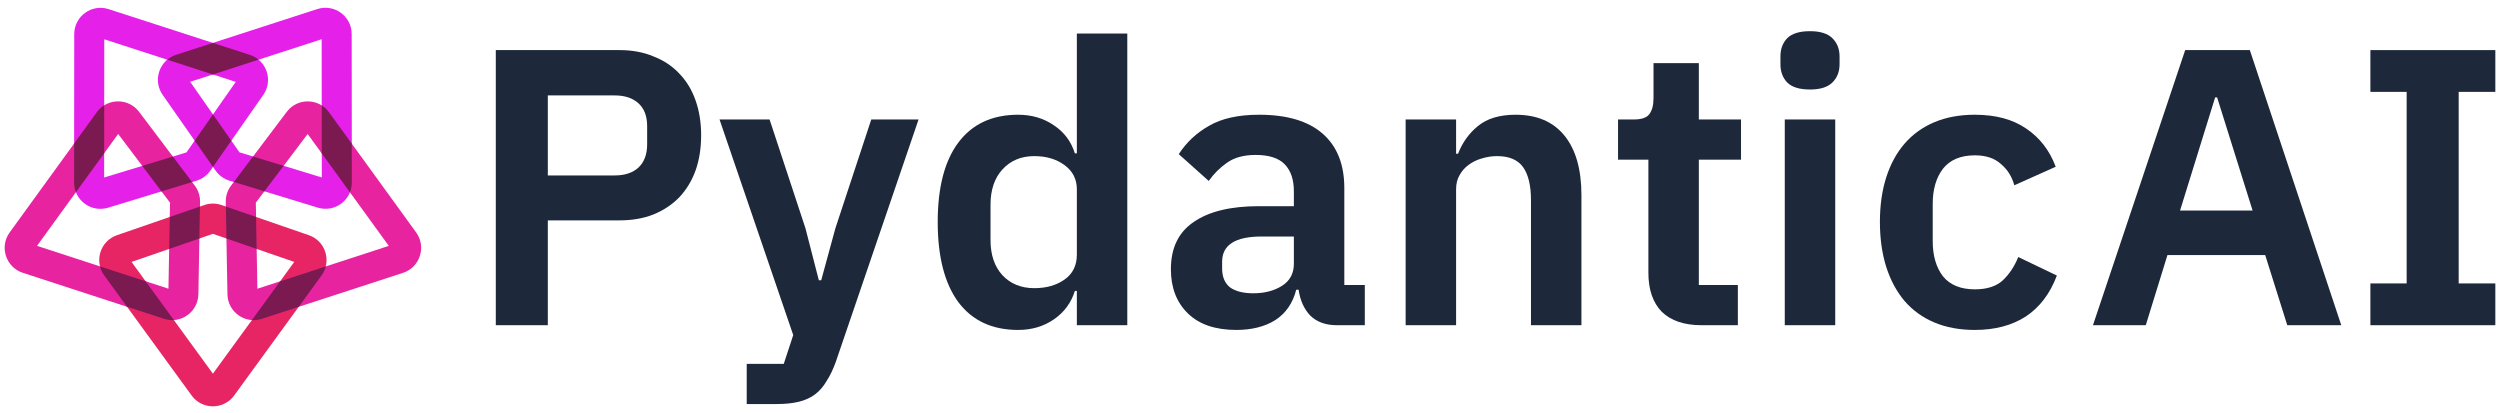
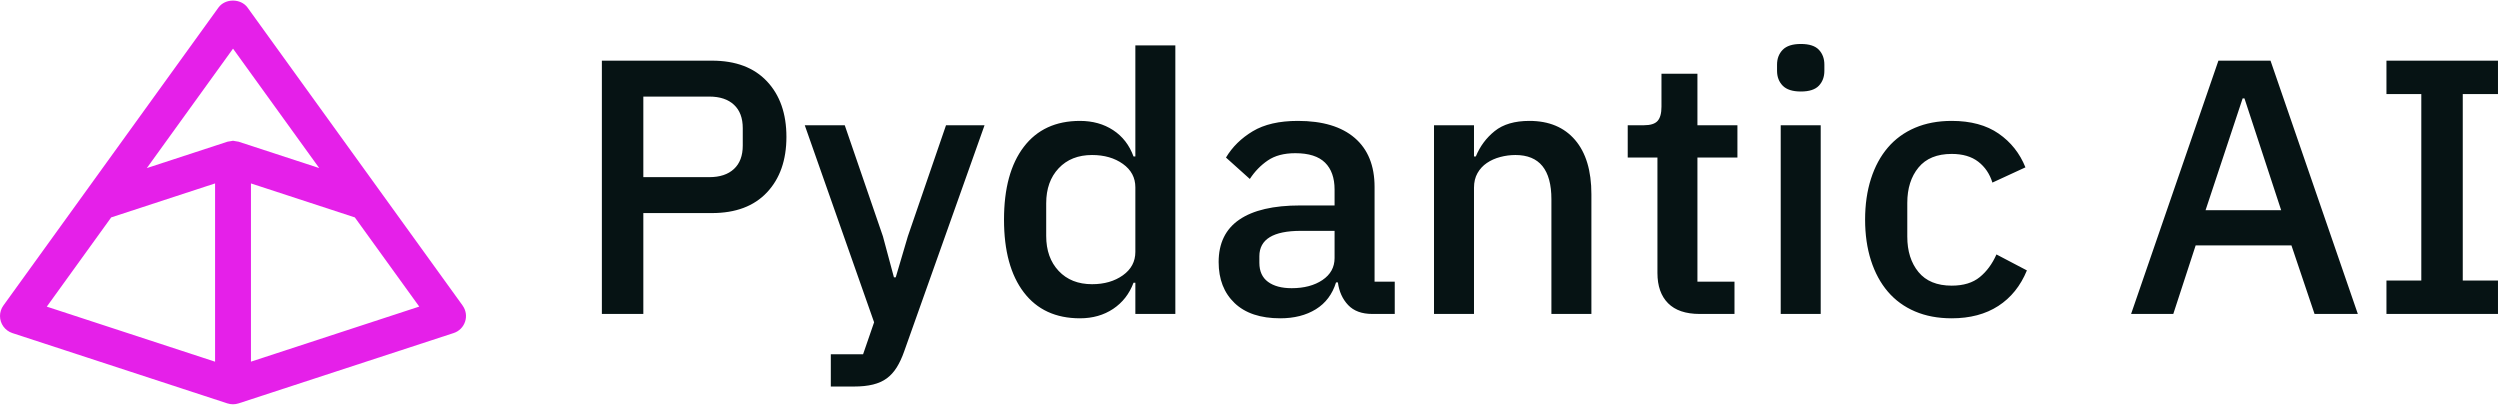
- <svg xmlns="http://www.w3.org/2000/svg" width="666" height="110" viewBox="0 0 666 110">
-   <g>
-     <path fill="#E72564" d="M62.374 105.363C59.578 109.203 53.851 109.203 51.055 105.363L27.78 73.391C25.011 69.587 26.707 64.189 31.155 62.654L54.43 54.619C55.91 54.108 57.519 54.108 58.999 54.619L82.274 62.654C86.722 64.189 88.418 69.587 85.649 73.391L62.374 105.363ZM56.715 99.544L78.386 69.775L56.715 62.294L35.043 69.775L56.715 99.544Z" />
-     <path fill="#E723A0" d="M110.86 61.919C113.648 65.764 111.878 71.211 107.362 72.683L69.762 84.94C65.289 86.398 60.68 83.116 60.594 78.412L60.145 53.792C60.116 52.227 60.613 50.697 61.556 49.448L76.391 29.794C79.225 26.039 84.883 26.093 87.645 29.902L110.86 61.919ZM103.577 65.503L81.962 35.693L68.15 53.992L68.568 76.915L103.577 65.503Z" />
-     <path fill="#E520E9" d="M84.533 2.415C89.052 0.951 93.685 4.318 93.689 9.068L93.727 48.615C93.731 53.32 89.186 56.69 84.686 55.318L61.132 48.137C59.635 47.68 58.333 46.735 57.436 45.452L43.329 25.27C40.633 21.414 42.433 16.05 46.909 14.6L84.533 2.415ZM85.691 10.449L50.66 21.794L63.795 40.585L85.726 47.271L85.691 10.449Z" />
-     <path fill="#E520E9" d="M28.935 2.432C24.416 0.969 19.782 4.335 19.778 9.085L19.74 48.632C19.736 53.337 24.281 56.707 28.782 55.335L52.335 48.154C53.832 47.697 55.134 46.752 56.031 45.469L70.138 25.287C72.834 21.431 71.034 16.067 66.558 14.617L28.935 2.432ZM27.776 10.466L62.807 21.812L49.672 40.602L27.741 47.288L27.776 10.466Z" />
-     <path fill="#E723A0" d="M2.581 61.912C-0.208 65.757 1.562 71.204 6.078 72.676L43.678 84.933C48.152 86.391 52.761 83.109 52.847 78.405L53.296 53.786C53.324 52.22 52.827 50.691 51.884 49.441L37.05 29.787C34.215 26.032 28.558 26.086 25.796 29.895L2.581 61.912ZM9.864 65.496L31.479 35.686L45.291 53.985L44.873 76.908L9.864 65.496Z" />
-     <path fill="#7B1A51" d="M79.569 81.743L85.649 73.391C86.199 72.635 86.573 71.816 86.784 70.977L74.626 74.94L67.104 85.273C67.971 85.333 68.869 85.231 69.762 84.94L79.569 81.743Z" />
-     <path fill="#7B1A51" d="M60.167 55.023L60.322 63.54L68.374 66.32L68.219 57.803L60.167 55.023Z" />
-     <path fill="#7B1A51" d="M93.717 38.276L87.645 29.902C87.097 29.148 86.437 28.541 85.707 28.081L85.719 40.875L93.228 51.23C93.549 50.429 93.727 49.548 93.726 48.615L93.717 38.276Z" />
-     <path fill="#7B1A51" d="M70.429 50.971L62.281 48.487L67.413 41.688L75.561 44.172L70.429 50.971Z" />
-     <path fill="#7B1A51" d="M56.739 44.454L61.62 37.473L56.739 30.491L51.859 37.473L56.739 44.454Z" />
-     <path fill="#7B1A51" d="M44.555 15.9C45.222 15.338 46.012 14.891 46.909 14.6L56.707 11.427L66.558 14.617C67.442 14.903 68.222 15.342 68.883 15.893L56.707 19.836L44.555 15.9Z" />
-     <path fill="#7B1A51" d="M51.179 48.506L46.047 41.707L37.899 44.191L43.031 50.99L51.179 48.506Z" />
-     <path fill="#7B1A51" d="M20.223 51.209L27.748 40.831L27.76 28.058C27.019 28.519 26.349 29.132 25.796 29.895L19.75 38.233L19.74 48.632C19.739 49.55 19.912 50.417 20.223 51.209Z" />
-     <path fill="#7B1A51" d="M53.273 55.019L45.221 57.798L45.065 66.315L53.117 63.535L53.273 55.019Z" />
-     <path fill="#7B1A51" d="M46.32 85.267L38.792 74.925L26.641 70.965C26.851 71.808 27.226 72.631 27.779 73.391L33.849 81.729L43.678 84.933C44.565 85.222 45.458 85.325 46.32 85.267Z" />
-   </g>
-   <g transform="translate(-30, 0)">
-     <path fill="#1D293B" d="M162.08 86.636V13.346H195.05C198.41 13.346 201.42 13.906 204.08 15.026C206.81 16.076 209.12 17.616 211.01 19.646C212.9 21.606 214.335 23.986 215.315 26.786C216.295 29.586 216.785 32.666 216.785 36.026C216.785 39.456 216.295 42.571 215.315 45.371C214.335 48.101 212.9 50.481 211.01 52.511C209.12 54.471 206.81 56.011 204.08 57.131C201.42 58.181 198.41 58.706 195.05 58.706H175.94V86.636H162.08ZM175.94 46.736H193.79C196.45 46.736 198.55 46.036 200.09 44.636C201.63 43.166 202.4 41.101 202.4 38.441V33.611C202.4 30.951 201.63 28.921 200.09 27.521C198.55 26.121 196.45 25.421 193.79 25.421H175.94V46.736Z" />
-     <path fill="#1D293B" d="M262.106 31.826H274.706L252.656 96.401C251.956 98.361 251.151 100.041 250.241 101.441C249.401 102.911 248.386 104.101 247.196 105.011C246.006 105.921 244.571 106.586 242.891 107.006C241.211 107.426 239.251 107.636 237.011 107.636H228.926V96.926H238.796L241.316 89.261L221.681 31.826H235.016L244.571 60.806L248.141 74.666H248.771L252.551 60.806L262.106 31.826Z" />
-     <path fill="#1D293B" d="M316.872 77.501H316.347C315.367 80.65 313.512 83.171 310.782 85.061C308.052 86.951 304.867 87.896 301.227 87.896C294.297 87.896 288.977 85.411 285.267 80.441C281.627 75.471 279.807 68.365 279.807 59.126C279.807 49.956 281.627 42.92 285.267 38.02C288.977 33.05 294.297 30.566 301.227 30.566C304.867 30.566 308.052 31.511 310.782 33.401C313.512 35.221 315.367 37.706 316.347 40.855H316.872V8.936H330.312V86.635H316.872V77.501ZM305.532 76.766C308.752 76.766 311.447 75.996 313.617 74.456C315.787 72.916 316.872 70.71 316.872 67.841V50.41C316.872 47.751 315.787 45.615 313.617 44.005C311.447 42.395 308.752 41.59 305.532 41.59C302.032 41.59 299.197 42.781 297.027 45.16C294.927 47.471 293.877 50.586 293.877 54.505V63.956C293.877 67.876 294.927 70.991 297.027 73.301C299.197 75.611 302.032 76.766 305.532 76.766Z" />
-     <path fill="#1D293B" d="M386.131 86.635C383.191 86.635 380.846 85.795 379.096 84.115C377.416 82.365 376.366 80.055 375.946 77.185H375.316C374.406 80.755 372.551 83.45 369.751 85.27C366.951 87.02 363.486 87.895 359.356 87.895C353.756 87.895 349.451 86.425 346.441 83.485C343.431 80.545 341.926 76.625 341.926 71.725C341.926 66.055 343.956 61.855 348.016 59.125C352.076 56.325 357.851 54.925 365.341 54.925H374.686V50.935C374.686 47.855 373.881 45.475 372.271 43.795C370.661 42.115 368.071 41.275 364.501 41.275C361.351 41.275 358.796 41.975 356.836 43.375C354.946 44.705 353.336 46.315 352.006 48.205L344.026 41.065C346.056 37.915 348.751 35.395 352.111 33.505C355.471 31.545 359.916 30.565 365.446 30.565C372.866 30.565 378.501 32.245 382.351 35.605C386.201 38.965 388.126 43.795 388.126 50.095V75.925H393.586V86.635H386.131ZM363.871 78.13C366.881 78.13 369.436 77.465 371.536 76.135C373.636 74.805 374.686 72.845 374.686 70.255V63.01H366.076C359.076 63.01 355.576 65.25 355.576 69.73V71.515C355.576 73.755 356.276 75.435 357.676 76.555C359.146 77.605 361.211 78.13 363.871 78.13Z" />
-     <path fill="#1D293B" d="M404.463 86.636V31.826H417.903V40.961H418.428C419.548 38.021 421.298 35.571 423.678 33.611C426.128 31.581 429.488 30.566 433.758 30.566C439.428 30.566 443.768 32.421 446.778 36.131C449.788 39.841 451.293 45.126 451.293 51.986V86.636H437.853V53.351C437.853 49.431 437.153 46.491 435.753 44.531C434.353 42.571 432.043 41.591 428.823 41.591C427.423 41.591 426.058 41.801 424.728 42.221C423.468 42.571 422.313 43.131 421.263 43.901C420.283 44.601 419.478 45.511 418.848 46.631C418.218 47.681 417.903 48.941 417.903 50.411V86.636H404.463Z" />
-     <path fill="#1D293B" d="M483.306 86.635C478.686 86.635 475.151 85.446 472.701 83.066C470.321 80.616 469.131 77.15 469.131 72.671V42.535H461.046V31.826H465.246C467.276 31.826 468.641 31.37 469.341 30.46C470.111 29.48 470.496 28.046 470.496 26.155V16.811H482.571V31.826H493.806V42.535H482.571V75.926H492.966V86.635H483.306Z" />
-     <path fill="#1D293B" d="M512.184 23.846C509.384 23.846 507.354 23.216 506.094 21.956C504.904 20.696 504.309 19.086 504.309 17.126V15.026C504.309 13.066 504.904 11.456 506.094 10.196C507.354 8.936 509.384 8.306 512.184 8.306C514.914 8.306 516.909 8.936 518.169 10.196C519.429 11.456 520.059 13.066 520.059 15.026V17.126C520.059 19.086 519.429 20.696 518.169 21.956C516.909 23.216 514.914 23.846 512.184 23.846ZM505.464 31.826H518.904V86.636H505.464V31.826Z" />
-     <path fill="#1D293B" d="M556.113 87.895C552.053 87.895 548.448 87.23 545.298 85.9C542.148 84.57 539.488 82.645 537.318 80.125C535.218 77.605 533.608 74.595 532.488 71.095C531.368 67.525 530.808 63.535 530.808 59.125C530.808 54.715 531.368 50.76 532.488 47.26C533.608 43.76 535.218 40.785 537.318 38.335C539.488 35.815 542.148 33.89 545.298 32.56C548.448 31.23 552.053 30.565 556.113 30.565C561.643 30.565 566.193 31.79 569.763 34.24C573.403 36.69 576.028 40.085 577.638 44.425L566.613 49.36C565.983 47.05 564.793 45.16 563.043 43.69C561.363 42.15 559.053 41.38 556.113 41.38C552.333 41.38 549.498 42.57 547.608 44.95C545.788 47.33 544.878 50.445 544.878 54.295V64.27C544.878 68.12 545.788 71.235 547.608 73.615C549.498 75.925 552.333 77.08 556.113 77.08C559.333 77.08 561.818 76.275 563.568 74.665C565.318 72.985 566.683 70.92 567.663 68.47L577.953 73.405C576.133 78.235 573.368 81.875 569.658 84.325C565.948 86.705 561.433 87.895 556.113 87.895Z" />
-     <g transform="translate(-20, 0)">
-       <path fill="#1D293B" d="M659.329 86.636L653.449 67.946H627.409L621.634 86.636H607.564L632.134 13.346H649.354L673.714 86.636H659.329ZM640.639 25.946H640.114L630.769 56.081H650.089L640.639 25.946Z" />
-       <path fill="#1D293B" d="M681.472 86.636V75.506H691.132V24.476H681.472V13.346H714.757V24.476H704.992V75.506H714.757V86.636H681.472Z" />
-     </g>
-   </g>
+ <svg xmlns="http://www.w3.org/2000/svg" fill="none" viewBox="0 0 741 120">
+   <path fill="#061314" d="M178.395 93.055V17.98h32.624c7.033 0 12.47 2.044 16.312 6.13 3.842 4.088 5.764 9.573 5.764 16.457s-1.922 12.37-5.764 16.456c-3.842 4.087-9.279 6.131-16.312 6.131h-20.335v29.901h-12.289Zm12.289-40.55h19.574c3.117 0 5.546-.806 7.286-2.42 1.74-1.612 2.61-3.925 2.61-6.936v-5.163c0-3.012-.87-5.325-2.61-6.938-1.74-1.613-4.169-2.42-7.286-2.42h-19.574v23.878ZM280.399 37.125h11.419l-23.815 67.009c-.653 1.864-1.397 3.46-2.23 4.787-.834 1.326-1.813 2.402-2.937 3.226-1.123.825-2.482 1.434-4.077 1.828-1.595.395-3.48.592-5.655.592h-6.851v-9.572h9.569l3.263-9.466-20.553-58.404h11.853l11.31 32.913 3.263 12.154h.543l3.589-12.154 11.309-32.913ZM336.519 83.806h-.543c-1.233 3.298-3.245 5.879-6.036 7.744-2.791 1.864-6.072 2.796-9.842 2.796-7.177 0-12.723-2.563-16.638-7.69-3.915-5.128-5.872-12.316-5.872-21.565 0-9.25 1.957-16.439 5.872-21.566 3.915-5.127 9.461-7.69 16.638-7.69 3.77 0 7.051.914 9.842 2.743 2.791 1.828 4.803 4.427 6.036 7.797h.543V13.464h11.853v79.592h-11.853v-9.25Zm-12.832.43c3.625 0 6.67-.879 9.135-2.636 2.464-1.756 3.697-4.069 3.697-6.937V55.518c0-2.868-1.233-5.181-3.697-6.938-2.465-1.757-5.51-2.635-9.135-2.635-4.132 0-7.431 1.309-9.896 3.926-2.465 2.617-3.697 6.077-3.697 10.38v9.68c0 4.302 1.232 7.762 3.697 10.379s5.764 3.925 9.896 3.925ZM406.769 93.055c-3.117 0-5.51-.878-7.177-2.635-1.668-1.756-2.683-3.997-3.045-6.722h-.543c-1.089 3.514-3.082 6.166-5.981 7.96-2.901 1.792-6.417 2.688-10.549 2.688-5.872 0-10.385-1.505-13.539-4.517-3.154-3.012-4.73-7.063-4.73-12.154 0-5.594 2.047-9.788 6.143-12.584 4.096-2.797 10.096-4.195 17.998-4.195h10.222v-4.733c0-3.442-.942-6.095-2.827-7.96-1.885-1.864-4.821-2.796-8.809-2.796-3.334 0-6.053.717-8.155 2.151-2.103 1.434-3.879 3.263-5.329 5.486l-7.069-6.346c1.885-3.155 4.532-5.755 7.939-7.798 3.407-2.044 7.866-3.066 13.376-3.066 7.322 0 12.94 1.686 16.856 5.056 3.914 3.37 5.872 8.21 5.872 14.52v28.073h5.981v9.572h-6.634Zm-23.924-7.636c3.697 0 6.742-.807 9.134-2.42 2.393-1.614 3.589-3.783 3.589-6.508v-8.066h-10.004c-8.192 0-12.289 2.51-12.289 7.528v1.936c0 2.51.852 4.393 2.556 5.647 1.703 1.255 4.042 1.883 7.014 1.883ZM425.039 93.055v-55.93h11.853v9.25h.543c1.233-3.011 3.1-5.52 5.601-7.529 2.501-2.008 5.927-3.012 10.277-3.012 5.799 0 10.312 1.883 13.539 5.647 3.226 3.765 4.839 9.125 4.839 16.08v35.494h-11.854V59.067c0-8.748-3.552-13.122-10.657-13.122-1.522 0-3.027.197-4.513.592-1.486.394-2.809.985-3.969 1.775a8.873 8.873 0 0 0-2.773 3.01c-.689 1.22-1.033 2.654-1.033 4.303v37.43h-11.853ZM503.771 93.055c-4.132 0-7.25-1.057-9.352-3.173-2.103-2.115-3.154-5.109-3.154-8.98V46.697h-8.808v-9.573h4.785c1.957 0 3.316-.43 4.078-1.29.761-.86 1.141-2.26 1.141-4.195v-9.788h10.657v15.273h11.854v9.573h-11.854v36.785h10.984v9.572h-10.331ZM533.785 27.122c-2.465 0-4.26-.573-5.383-1.72-1.124-1.148-1.686-2.618-1.686-4.41v-1.83c0-1.792.562-3.262 1.686-4.409 1.123-1.147 2.918-1.72 5.383-1.72s4.241.573 5.329 1.72c1.087 1.147 1.63 2.617 1.63 4.41v1.828c0 1.793-.543 3.263-1.63 4.41-1.088 1.148-2.864 1.721-5.329 1.721Zm-5.981 10.003h11.853v55.93h-11.853v-55.93ZM578.48 94.346c-4.06 0-7.685-.68-10.875-2.043-3.19-1.363-5.872-3.317-8.047-5.862-2.175-2.546-3.843-5.629-5.003-9.25-1.16-3.622-1.739-7.655-1.739-12.1 0-4.447.579-8.48 1.739-12.1 1.16-3.622 2.828-6.706 5.003-9.25 2.175-2.547 4.857-4.5 8.047-5.863 3.19-1.362 6.815-2.044 10.875-2.044 5.655 0 10.295 1.255 13.919 3.765 3.625 2.51 6.271 5.844 7.939 10.003l-9.787 4.518c-.798-2.582-2.193-4.643-4.187-6.185-1.994-1.542-4.622-2.313-7.884-2.313-4.35 0-7.63 1.345-9.841 4.034-2.212 2.689-3.318 6.184-3.318 10.487v10.002c0 4.303 1.106 7.799 3.318 10.488 2.211 2.689 5.491 4.033 9.841 4.033 3.48 0 6.252-.843 8.319-2.528 2.066-1.685 3.715-3.925 4.948-6.722l9.026 4.733c-1.885 4.589-4.713 8.102-8.482 10.54-3.77 2.438-8.374 3.657-13.811 3.657ZM686.03 93.055l-6.851-20.328h-28.383l-6.633 20.328h-12.507l25.882-75.075h15.443l25.881 75.075H686.03Zm-20.771-63.89h-.543l-10.984 33.129h22.402l-10.875-33.128ZM707.345 93.055V83.16h10.33V27.875h-10.33V17.98h33.058v9.895h-10.439V83.16h10.439v9.895h-33.058Z" />
+   <path fill="#E520E9" d="M137.124 90.563 73.371 2.241c-2.007-2.757-6.633-2.757-8.62 0L.998 90.563A5.317 5.317 0 0 0 0 93.664a5.332 5.332 0 0 0 3.643 5.05l63.754 20.851h.01a5.313 5.313 0 0 0 3.294 0h.01l63.753-20.85a5.266 5.266 0 0 0 3.394-3.406 5.244 5.244 0 0 0-.749-4.746h.015Zm-68.06-76.151 25.553 35.403-23.896-7.813c-.185-.06-.38-.05-.564-.094a3.49 3.49 0 0 0-.55-.09c-.184-.025-.359-.095-.543-.095-.185 0-.355.07-.54.095-.184.02-.369.05-.548.09-.19.035-.385.035-.554.094L43.67 49.77l-.15.05L69.074 14.41h-.01ZM32.96 64.438l27.819-9.104 2.97-.967v52.838l-49.88-16.318 19.09-26.449Zm41.424 42.757V54.367l30.788 10.071 19.091 26.434-49.884 16.323h.005Z" />
</svg>
